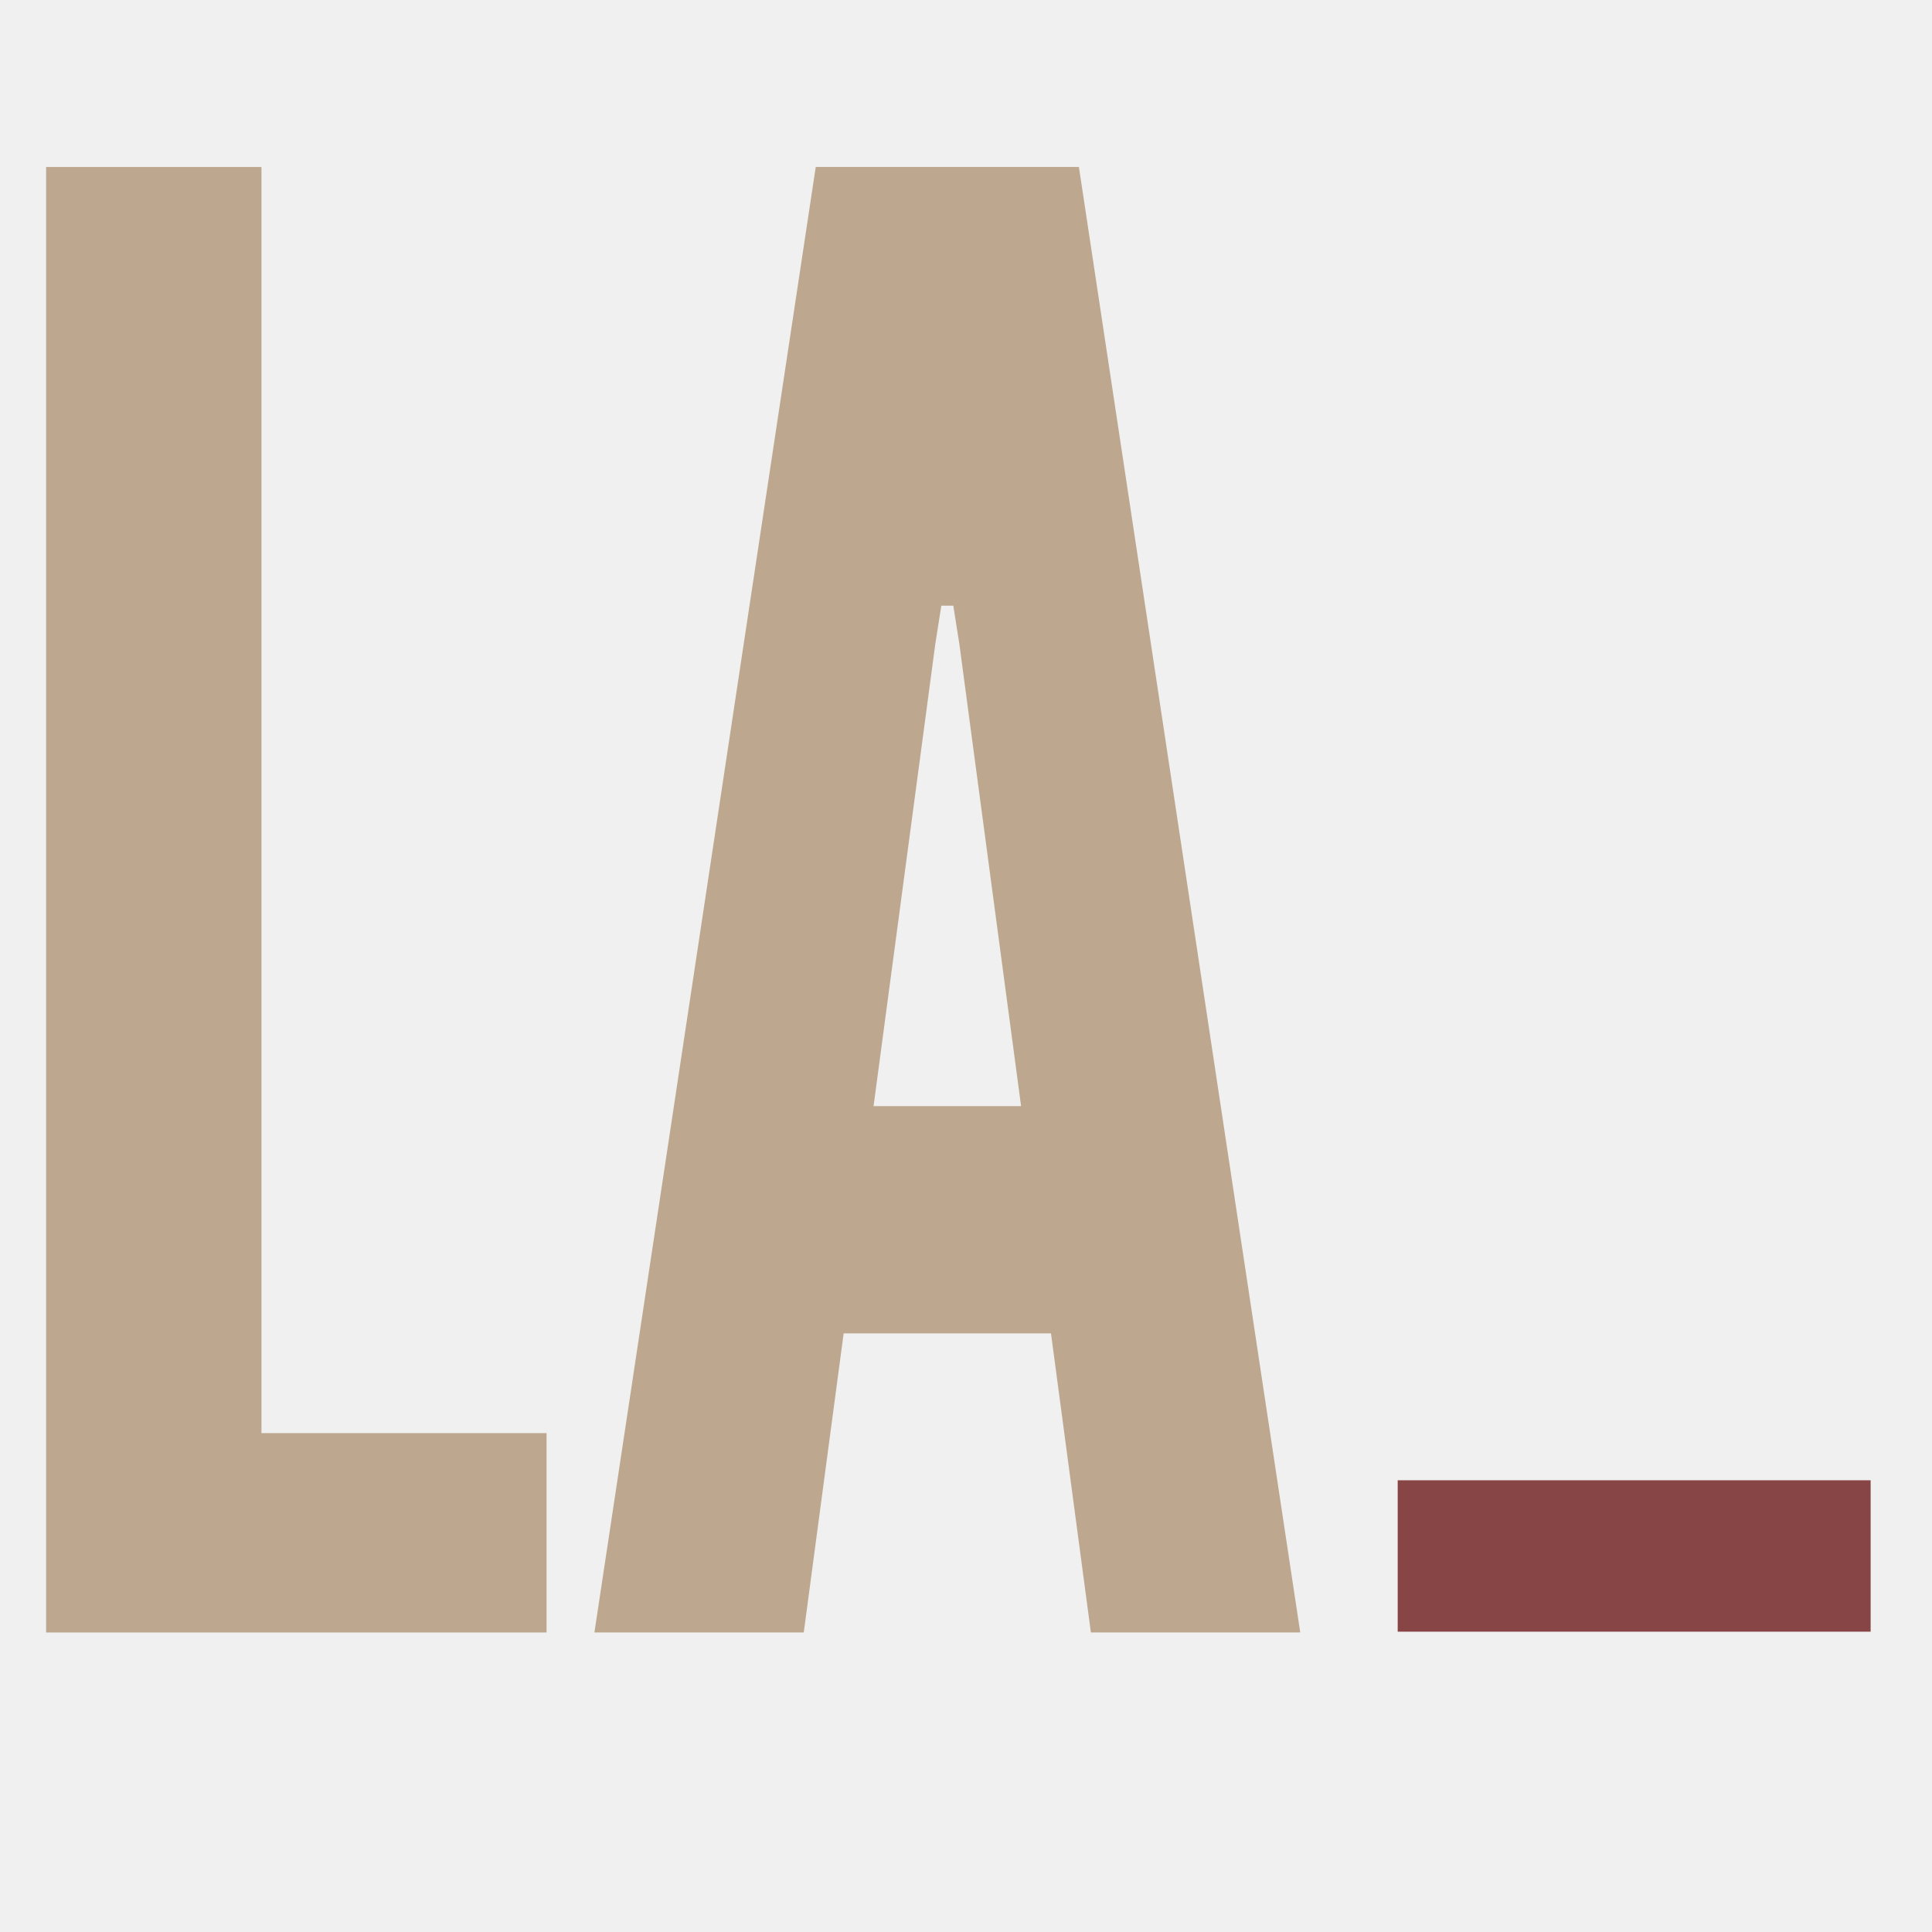
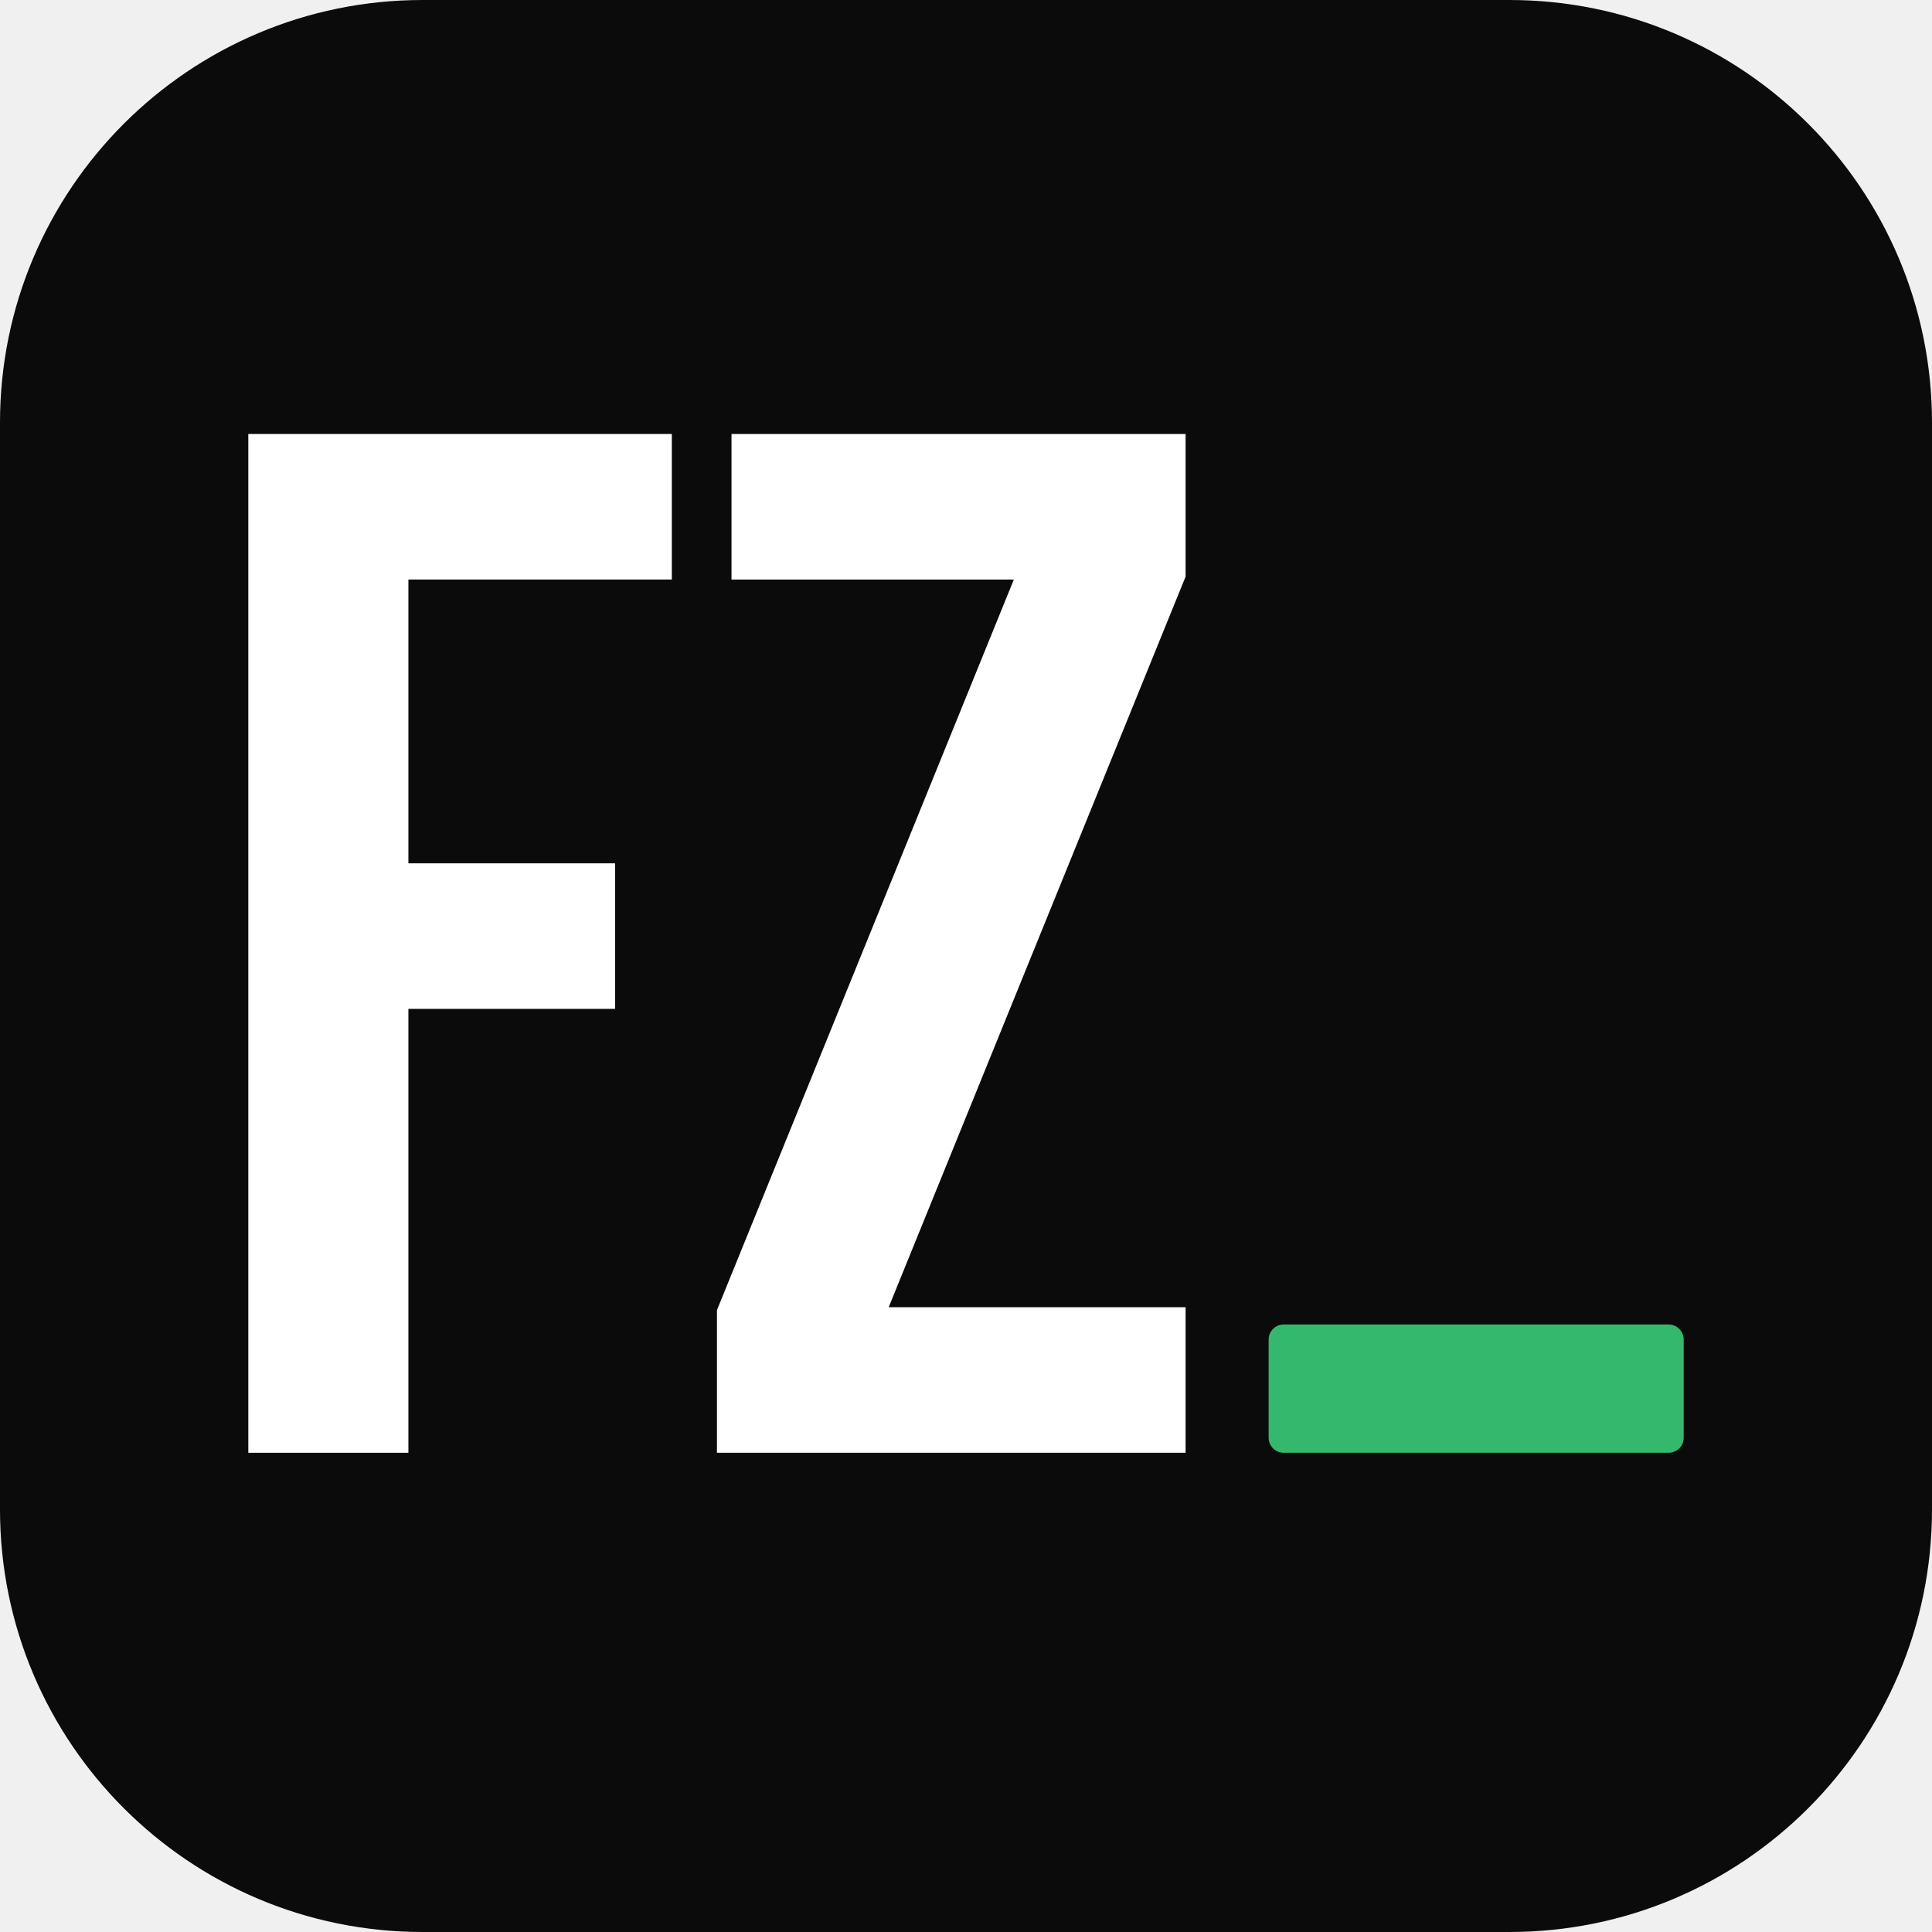
- <svg xmlns="http://www.w3.org/2000/svg" width="2000" zoomAndPan="magnify" viewBox="0 0 1500 1500" height="2000" preserveAspectRatio="xMidYMid meet" version="1.0">
-   <defs>
-     <g />
-     <clipPath id="83a77aa887">
-       <rect x="0" width="1028" y="0" height="1500" />
-     </clipPath>
-     <clipPath id="003cd395b0">
-       <rect x="0" width="382" y="0" height="587" />
-     </clipPath>
-   </defs>
-   <g transform="matrix(1, 0, 0, 1, 0, 0.000000000000112861)">
-     <g clip-path="url(#83a77aa887)">
-       <g fill="#bda78e" fill-opacity="1">
-         <g transform="translate(-26.1219, 1267.456)">
-           <g>
-             <path d="M 61.922 -1137.797 L 61.922 0 L 450.469 0 L 450.469 -154.797 L 229.109 -154.797 L 229.109 -1137.797 Z M 61.922 -1137.797 " />
-           </g>
-         </g>
-       </g>
-       <g fill="#bda78e" fill-opacity="1">
-         <g transform="translate(446.0223, 1267.456)">
-           <g>
-             <path d="M 15.484 0 L 178.016 0 L 208.984 -232.203 L 369.969 -232.203 L 400.938 0 L 563.484 0 L 391.641 -1137.797 L 187.312 -1137.797 Z M 298.766 -767.812 L 346.75 -408.672 L 232.203 -408.672 L 280.188 -767.812 L 284.828 -797.234 L 294.125 -797.234 Z M 298.766 -767.812 " />
-           </g>
-         </g>
-       </g>
-     </g>
+ <svg xmlns="http://www.w3.org/2000/svg" viewBox="0 0 512 512">
+   <rect width="512" height="512" rx="112" fill="#0A0B0A" />
+   <g fill="#FFFFFF">
+     <path transform="translate(49.99 385.00) scale(0.3857 -0.3857)" d="M41 700H332V600H151V405H293V305H151V0H41Z" />
+     <path transform="translate(182.67 385.00) scale(0.3857 -0.3857)" d="M19 98 223 600H29V700H341V602L137 100H341V0H19Z" />
  </g>
-   <g transform="matrix(1, 0, 0, 1, 1081, 687)">
-     <g clip-path="url(#003cd395b0)">
-       <g fill="#884545" fill-opacity="1">
-         <g transform="translate(30.21495, 442.8951)">
-           <g>
-             <path d="M 341.141 19.391 L 341.141 136.938 L -26.047 136.938 L -26.047 19.391 Z M 341.141 19.391 " />
-           </g>
-         </g>
-       </g>
-     </g>
-   </g>
+   <rect x="336.2" y="351.0" width="110" height="34" rx="4" fill="#34B86E" />
</svg>
